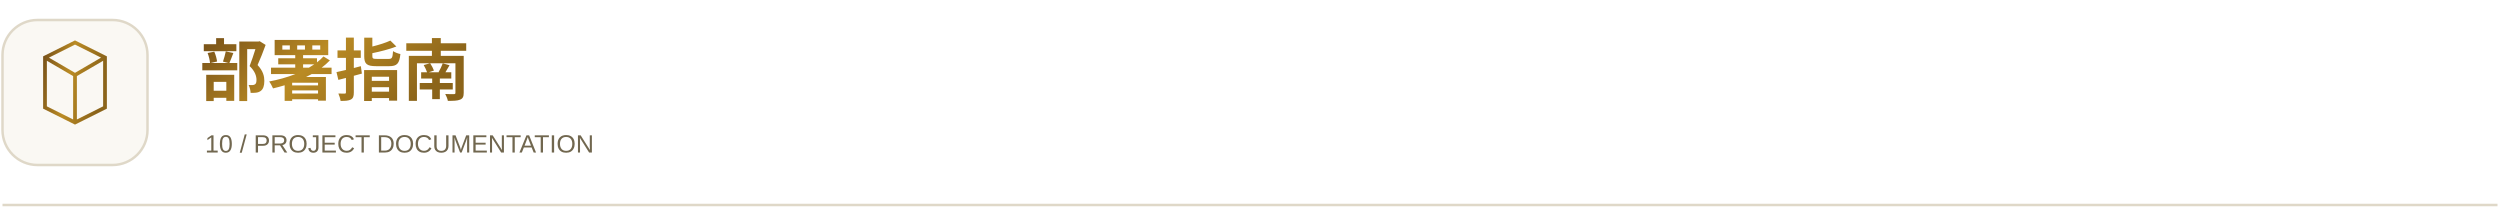
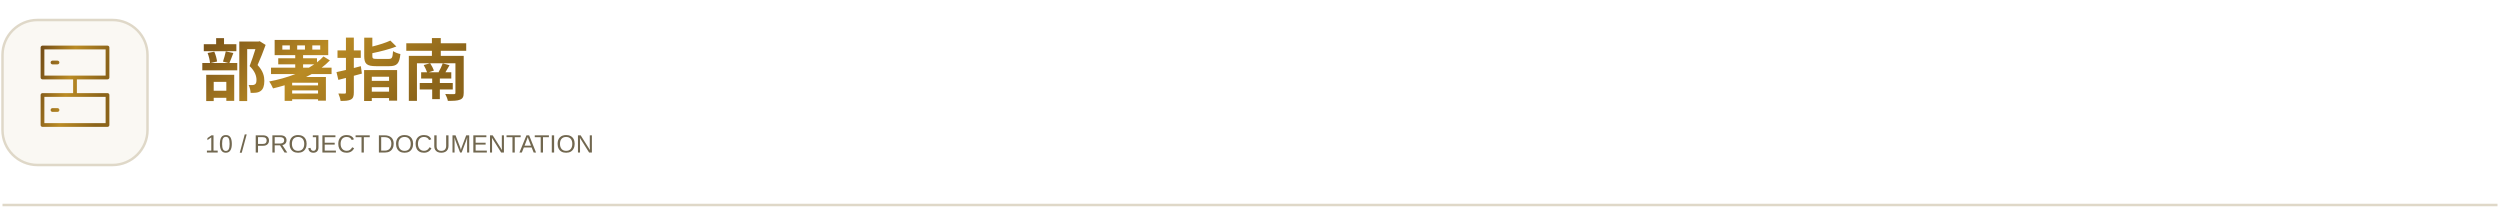
<svg xmlns="http://www.w3.org/2000/svg" width="1000" height="88" viewBox="0 0 1000 88" role="img">
  <defs>
    <linearGradient id="gold" x1="0%" y1="0%" x2="100%" y2="25%">
      <stop offset="0%" stop-color="#765018" />
      <stop offset="48%" stop-color="#BA8B24" />
      <stop offset="100%" stop-color="#8B641A" />
    </linearGradient>
    <linearGradient id="shine">
      <stop stop-color="#FFF3C8" stop-opacity="0" />
      <stop offset=".48" stop-color="#D6B960" stop-opacity=".15" />
      <stop offset=".53" stop-color="#FFF8E4" stop-opacity=".7" />
      <stop offset=".59" stop-color="#D6B960" stop-opacity=".12" />
      <stop offset="1" stop-color="#FFF3C8" stop-opacity="0" />
    </linearGradient>
    <clipPath id="hero">
      <rect x="1" y="1" width="998" height="258" rx="18" />
    </clipPath>
  </defs>
  <rect x="1" y="8" width="58" height="58" rx="14" fill="#FAF8F3" stroke="#DFD8C8" />
-   <path d="M18 23l12-6 12 6v20l-12 6-12-6z M18 23l12 7 12-7 M30 30v19" fill="none" stroke="url(#gold)" stroke-width="1.5" />
+   <path d="M17 19h26v12H17z M17 38h26v12H17z M21 25h2 M21 44h2 M30 31v7" fill="none" stroke="url(#gold)" stroke-width="1.5" stroke-linejoin="round" stroke-linecap="round" />
  <text x="80" y="38" font-family="Segoe UI,Microsoft YaHei,Arial,sans-serif" font-size="27" font-weight="700" fill="url(#gold)">部署指南</text>
  <text x="82" y="61" font-family="Segoe UI,Microsoft YaHei,Arial,sans-serif" font-size="10" font-weight="400" fill="#71674F">10 / PROJECT DOCUMENTATION</text>
  <path d="M1 82H999" stroke="#DFD8C8" />
</svg>
